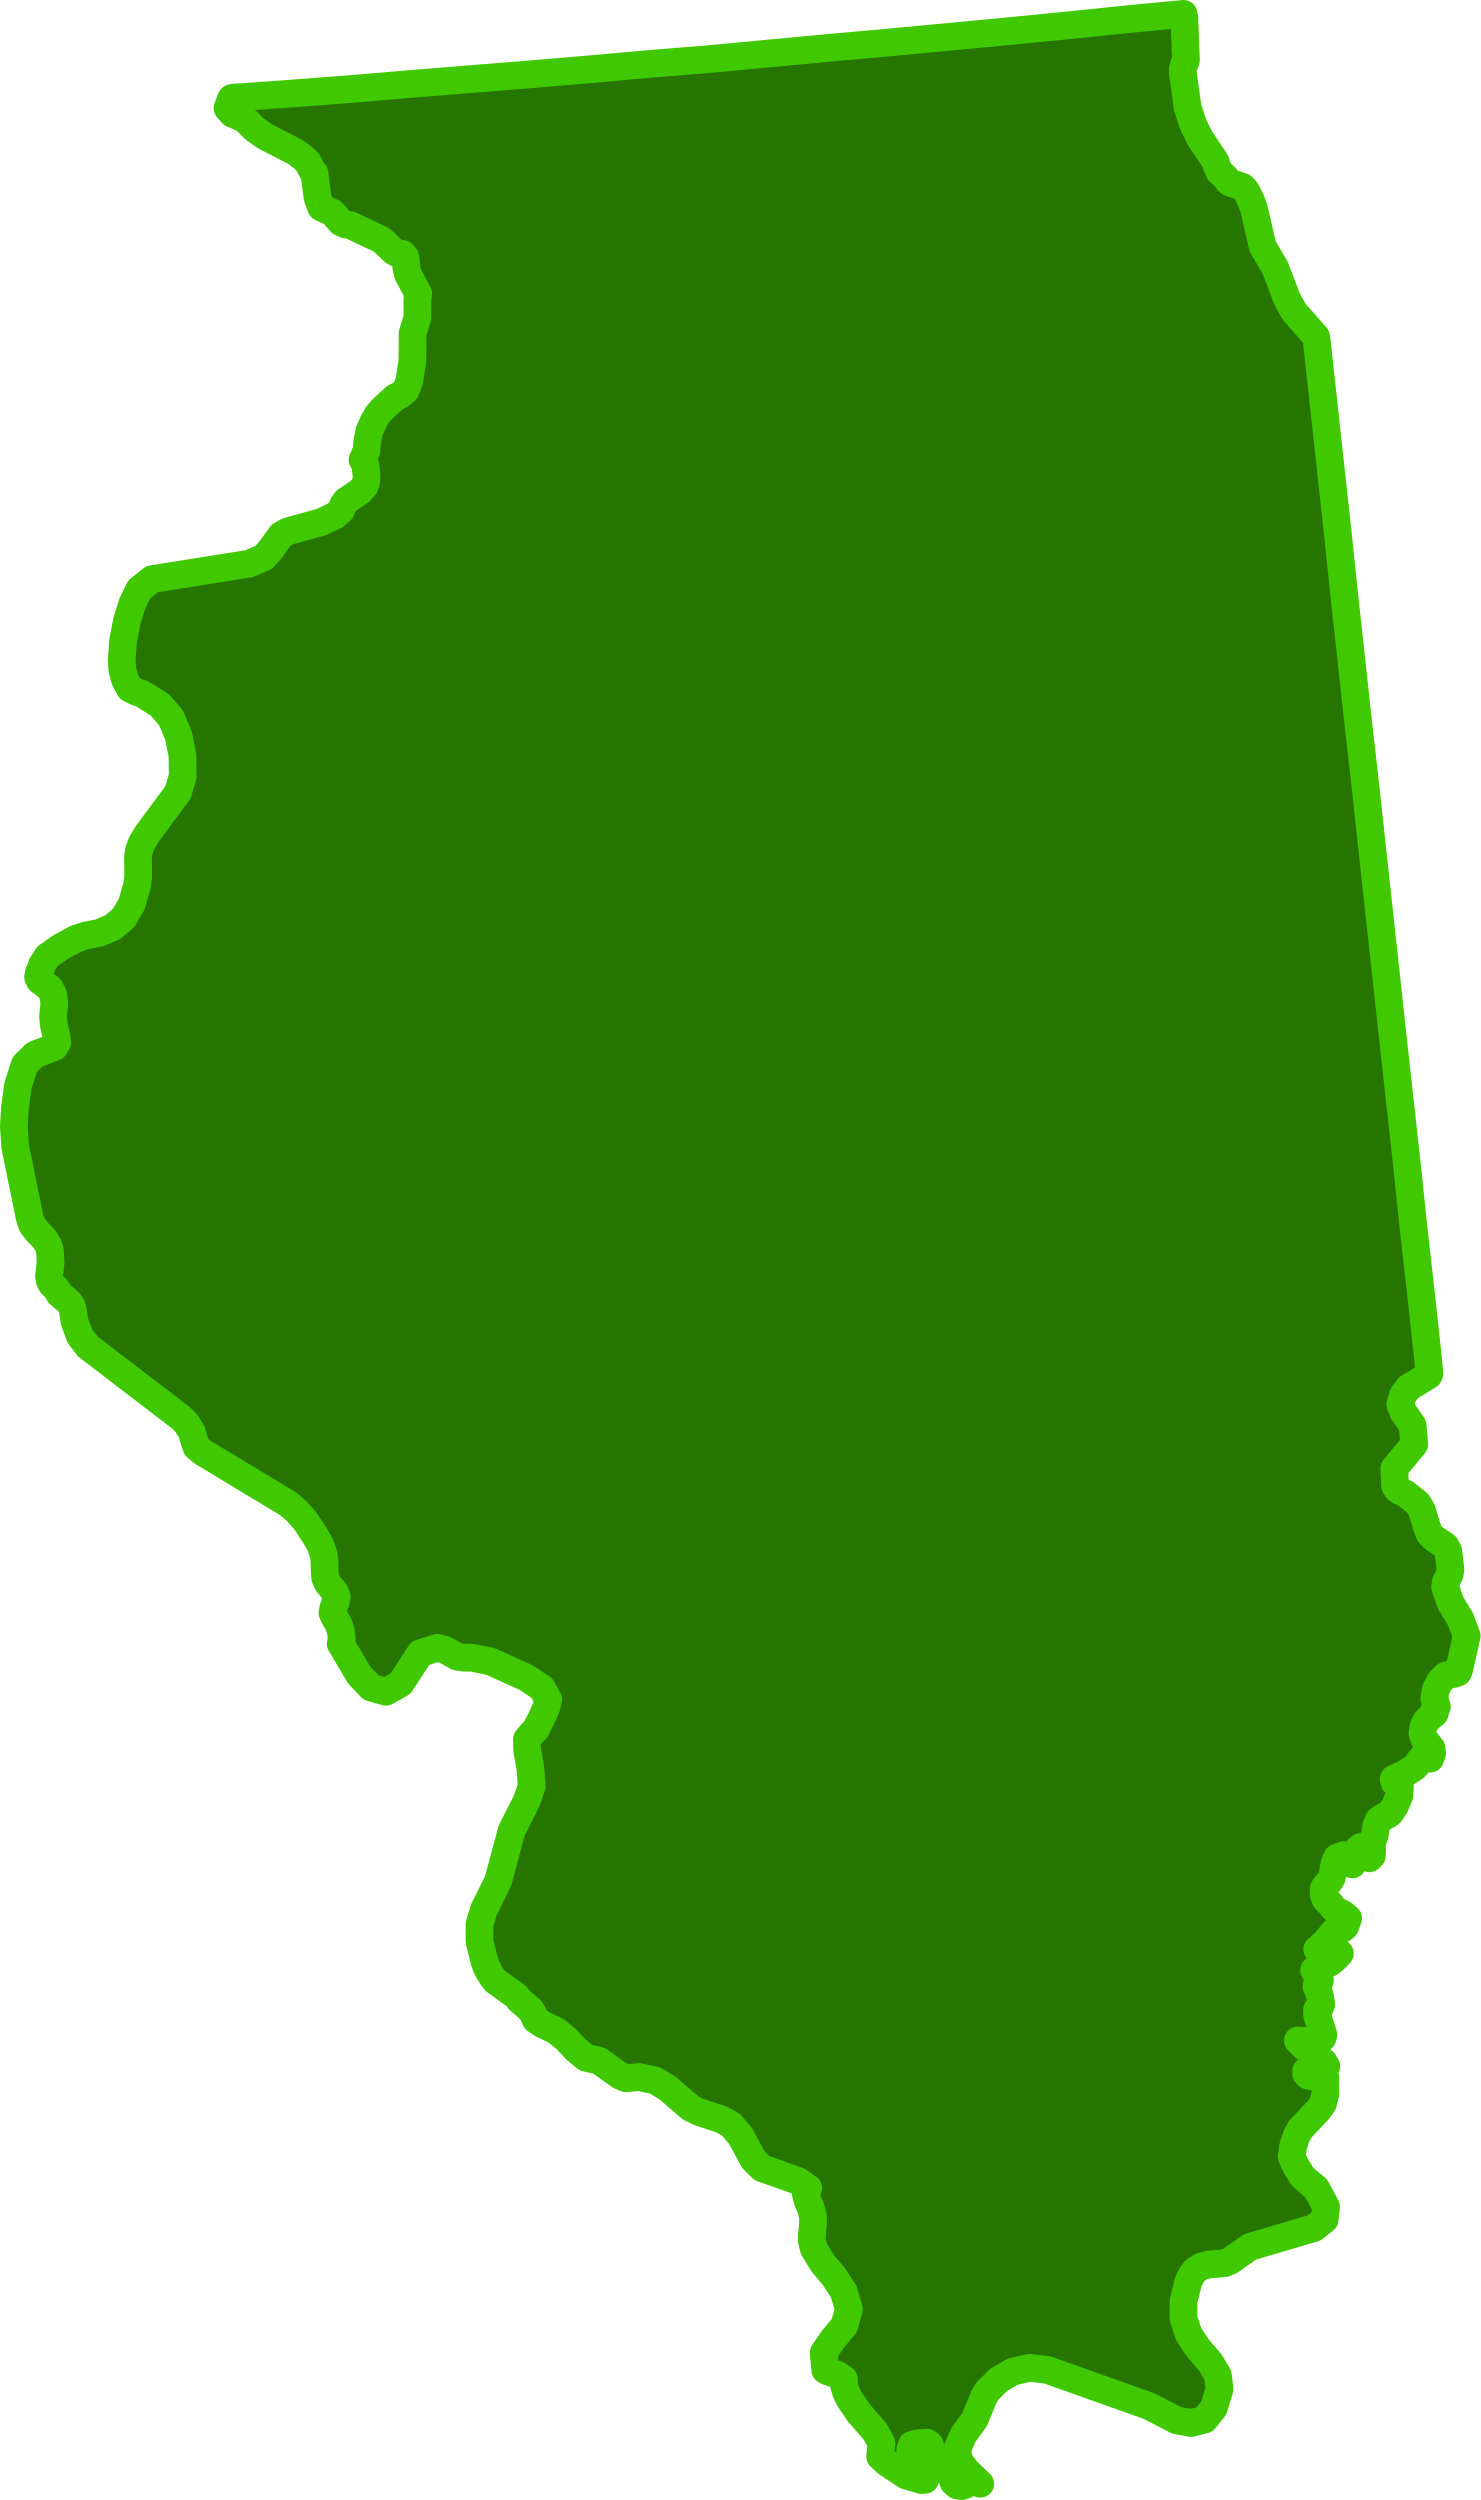
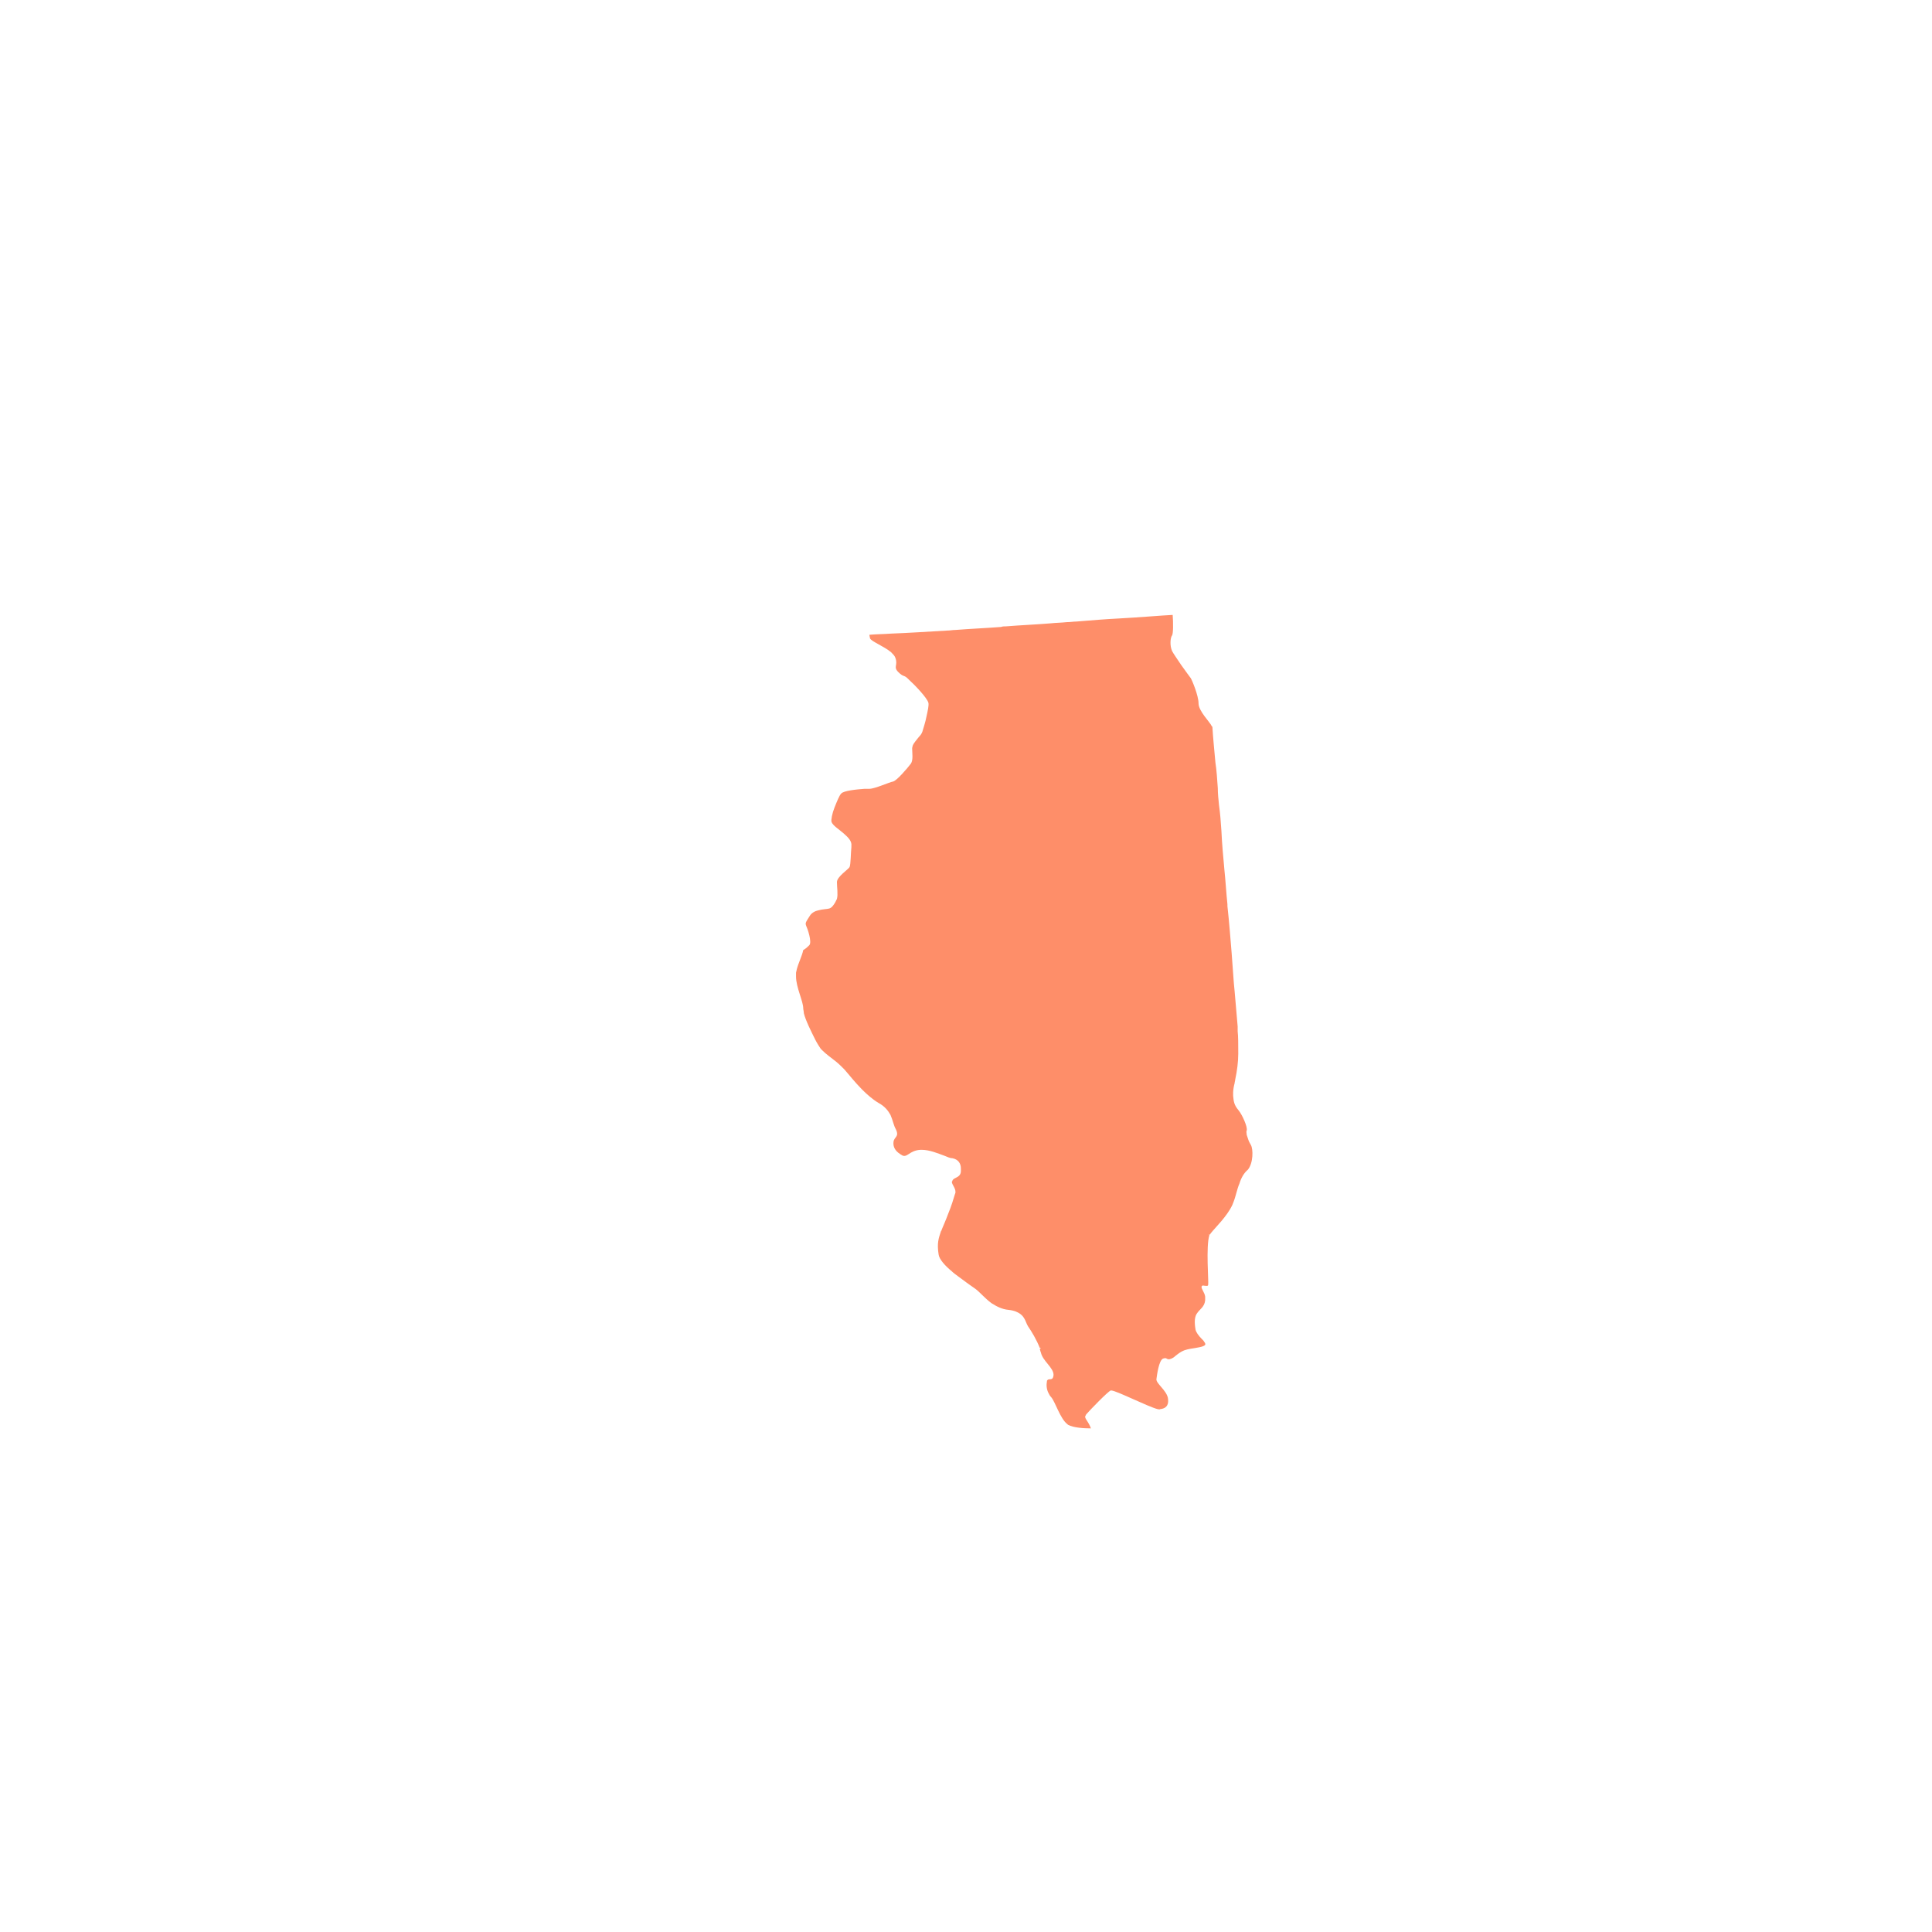
- <svg xmlns="http://www.w3.org/2000/svg" id="Layer_2" data-name="Layer 2" viewBox="0 0 55.58 93.85">
-   <defs>
-     <style>
-       .cls-1 {
-         fill: #257500;
-         stroke: #40c900;
-         stroke-linecap: round;
-         stroke-linejoin: round;
-         stroke-width: 1.04px;
-       }
-     </style>
-   </defs>
-   <g id="Layer_1-2" data-name="Layer 1">
-     <polygon class="cls-1" points="54.46 60.18 54.25 59.58 54.28 59.38 54.42 59.1 54.45 58.91 54.37 58.23 54.26 58.03 53.84 57.75 53.66 57.57 53.56 57.31 53.38 56.7 53.22 56.43 52.77 56.07 52.55 55.97 52.45 55.9 52.37 55.77 52.34 55.13 53.09 54.22 53.03 53.51 52.67 52.99 52.57 52.72 52.67 52.37 52.88 52.09 53.63 51.63 53.66 51.56 53.6 50.92 53.34 48.53 53.07 46.15 52.82 43.76 52.29 38.98 52.03 36.59 51.77 34.21 51.51 31.82 51.25 29.44 50.98 27.06 50.72 24.68 50.46 22.3 50.21 19.92 49.95 17.55 49.69 15.17 49.43 12.79 49.4 12.63 48.58 11.7 48.31 11.21 47.87 10.05 47.4 9.25 47.07 7.82 46.96 7.52 46.81 7.22 46.74 7.11 46.64 7.01 46.18 6.86 46.09 6.78 46.03 6.69 45.91 6.57 45.77 6.44 45.69 6.26 45.64 6.09 45.55 5.94 45.04 5.18 44.78 4.64 44.58 4.02 44.41 2.79 44.4 2.6 44.43 2.46 44.48 2.38 44.52 2.26 44.46 .66 44.43 .52 42.24 .73 40.01 .96 37.77 1.18 35.54 1.39 33.31 1.6 31.08 1.8 28.84 2.01 26.61 2.22 24.38 2.4 22.15 2.6 19.91 2.79 17.67 2.97 15.44 3.15 13.21 3.34 10.97 3.51 8.73 3.67 8.72 3.67 8.7 3.69 8.68 3.69 8.54 4.06 8.72 4.27 9.13 4.44 9.33 4.61 9.54 4.83 9.97 5.13 11.12 5.72 11.54 6.06 11.82 6.6 11.8 6.49 11.92 7.42 12.06 7.79 12.49 7.99 12.8 8.35 12.97 8.43 13.15 8.45 14.29 8.99 14.43 9.1 14.78 9.44 14.91 9.51 15.11 9.53 15.21 9.64 15.24 9.84 15.26 10.08 15.32 10.31 15.7 11.02 15.67 11.22 15.67 11.92 15.49 12.51 15.48 13.54 15.37 14.28 15.24 14.64 15.03 14.82 14.83 14.92 14.33 15.38 14.17 15.57 14.02 15.83 13.87 16.17 13.79 16.55 13.76 16.91 13.61 17.26 13.64 17.32 13.7 17.4 13.72 17.48 13.76 17.88 13.75 18.06 13.7 18.23 13.52 18.44 12.99 18.8 12.89 18.93 12.8 19.16 12.58 19.35 12.06 19.6 10.82 19.94 10.56 20.08 10.12 20.68 9.89 20.93 9.35 21.16 5.71 21.74 5.23 22.12 4.97 22.65 4.76 23.33 4.62 24.06 4.57 24.77 4.59 25.12 4.69 25.51 4.87 25.85 5.14 25.98 5.33 26.04 6.01 26.47 6.42 26.95 6.7 27.61 6.85 28.36 6.86 29.14 6.68 29.75 5.53 31.3 5.33 31.63 5.22 31.91 5.18 32.17 5.19 32.9 5.14 33.26 4.94 33.95 4.64 34.46 4.23 34.81 3.73 35.02 3.22 35.12 2.83 35.25 2.28 35.55 1.78 35.9 1.58 36.21 1.55 36.33 1.46 36.51 1.43 36.68 1.49 36.81 1.87 37.1 2 37.36 2.04 37.66 1.99 38.17 2.02 38.46 2.11 38.88 2.15 39.13 2.05 39.3 1.31 39.59 .93 39.96 .68 40.73 .56 41.59 .52 42.28 .57 43.04 1.12 45.74 1.21 45.99 1.41 46.25 1.66 46.5 1.73 46.61 1.8 46.73 1.85 46.85 1.88 47 1.9 47.4 1.84 47.9 1.87 48.08 1.93 48.2 2.11 48.37 2.23 48.58 2.6 48.89 2.7 49.05 2.74 49.23 2.8 49.62 3 50.16 3.3 50.55 6.8 53.23 7.02 53.46 7.2 53.76 7.3 54.11 7.38 54.33 7.6 54.51 10.81 56.45 11.12 56.71 11.46 57.09 11.84 57.67 12.03 58.01 12.14 58.33 12.18 58.56 12.19 59.02 12.21 59.23 12.3 59.43 12.58 59.78 12.64 59.95 12.6 60.14 12.52 60.34 12.48 60.55 12.58 60.76 12.7 60.95 12.79 61.22 12.83 61.5 12.79 61.71 13.49 62.89 13.93 63.35 14.49 63.51 15.04 63.2 15.78 62.06 16.42 61.86 16.69 61.93 17.16 62.19 17.41 62.23 17.72 62.23 18.41 62.37 19.76 62.98 20.34 63.37 20.58 63.79 20.51 64.09 20.32 64.52 20.11 64.92 19.94 65.1 19.78 65.29 19.79 65.71 19.91 66.37 19.96 67.05 19.78 67.59 19.21 68.71 18.7 70.61 18.16 71.7 18 72.24 18 72.87 18.18 73.61 18.28 73.88 18.38 74.06 18.48 74.22 18.6 74.37 19.39 74.94 19.49 75.08 19.9 75.43 20 75.57 20.11 75.82 20.36 75.99 20.88 76.24 21.26 76.55 21.62 76.94 22 77.25 22.49 77.36 23.27 77.92 23.5 78.02 23.99 77.97 24.16 78.01 24.59 78.1 25.08 78.4 25.91 79.12 26.25 79.29 27.1 79.57 27.45 79.77 27.81 80.2 28.28 81.07 28.6 81.39 29.95 81.87 30.34 82.14 30.25 82.36 30.32 82.62 30.45 82.92 30.52 83.22 30.52 83.49 30.49 83.78 30.47 84.09 30.55 84.42 30.89 84.97 31.31 85.47 31.67 86.02 31.87 86.69 31.69 87.31 31.27 87.81 30.92 88.32 30.98 88.97 31.06 89.02 31.33 89.11 31.46 89.16 31.68 89.31 31.68 89.53 31.76 89.8 31.88 90.05 32.24 90.58 32.85 91.28 33.09 91.72 33.04 92.22 33.29 92.45 34.01 92.93 34.59 93.1 34.73 93.09 34.78 92.92 34.72 92.67 34.61 92.53 34.48 92.45 34.35 92.32 34.17 91.96 34.23 91.78 34.48 91.72 34.81 91.7 34.9 91.77 34.99 92.17 35.04 92.31 35.18 92.41 35.48 92.56 35.59 92.66 35.68 92.83 35.73 93.01 35.79 93.18 35.93 93.3 36.09 93.33 36.25 93.28 36.4 93.19 36.53 93.14 36.8 93.24 36.29 92.76 36 92.37 35.93 91.95 36.17 91.4 36.58 90.84 36.95 89.95 37.07 89.76 37.5 89.33 38.03 89.03 38.64 88.89 39.3 88.96 43.15 90.33 44.17 90.86 44.72 90.96 45.22 90.83 45.57 90.39 45.78 89.69 45.72 89.17 45.43 88.68 44.97 88.15 44.62 87.62 44.43 87.04 44.43 86.38 44.61 85.66 44.73 85.41 44.88 85.22 45.09 85.09 45.37 85.01 45.97 84.96 46.19 84.87 46.92 84.35 49.33 83.64 49.73 83.32 49.78 82.84 49.42 82.16 48.97 81.78 48.89 81.7 48.62 81.26 48.49 80.96 48.55 80.55 48.68 80.17 48.81 79.93 49.49 79.21 49.66 78.97 49.76 78.58 49.74 78.25 49.76 78.02 49.44 77.94 49.18 77.94 49.09 77.91 49.03 77.84 49.03 77.75 49.07 77.71 49.45 77.7 49.66 77.66 49.79 77.57 49.69 77.4 48.97 76.85 48.72 76.6 49.33 76.64 49.45 76.63 49.65 76.5 49.68 76.38 49.63 76.22 49.56 75.99 49.45 75.67 49.44 75.46 49.55 75.36 49.6 75.25 49.56 74.98 49.49 74.72 49.42 74.56 49.55 74.35 49.33 73.96 49.48 73.88 49.7 73.81 49.93 73.68 50.13 73.51 50.3 73.33 50.08 73.17 49.68 73.27 49.45 73.18 49.73 72.93 49.99 72.62 50.1 72.5 50.39 72.41 50.5 72.32 50.61 72.01 50.42 71.85 50.15 71.72 50.01 71.58 49.95 71.48 49.85 71.39 49.74 71.27 49.69 71.1 49.7 70.89 49.79 70.76 49.89 70.66 49.99 70.5 50.05 70.23 50.1 69.94 50.2 69.73 50.45 69.64 50.47 69.74 50.62 69.92 50.77 69.99 50.85 69.67 50.91 69.53 51.01 69.39 51.1 69.33 51.16 69.39 51.21 69.55 51.28 69.7 51.41 69.76 51.5 69.67 51.51 69.48 51.5 69.27 51.52 69.12 51.6 68.92 51.67 68.53 51.76 68.33 51.86 68.25 52.11 68.12 52.19 68.06 52.37 67.79 52.53 67.41 52.55 67.07 52.34 66.9 52.32 66.78 52.71 66.6 53.1 66.35 53.2 66.24 53.33 66.05 53.41 65.97 53.54 65.95 53.63 66.02 53.69 66.02 53.76 65.83 53.74 65.63 53.48 65.31 53.4 65.06 53.44 64.8 53.55 64.6 53.71 64.44 53.86 64.32 53.79 64.32 53.84 64.28 53.87 64.23 53.91 64.16 53.94 64.07 53.84 63.75 53.91 63.4 54.07 63.1 54.28 62.9 54.4 62.87 54.58 62.84 54.73 62.79 54.78 62.67 55.06 61.41 54.82 60.77 54.46 60.18 54.46 60.18" />
-   </g>
+ <svg xmlns="http://www.w3.org/2000/svg" version="1.1" id="Layer_1" x="0px" y="0px" viewBox="0 0 321.1 321.1" style="enable-background:new 0 0 321.1 321.1;" xml:space="preserve">
+   <style type="text/css">
+ 	.st0{fill:#FE8E69;}
+ </style>
+   <path id="Illinois_00000013169887590924469470000011998379625593986465_" class="st0" d="M207.9,190.3c-0.1-0.2-0.3-0.5-0.4-0.8  c-0.1-0.3-0.2-0.6-0.3-0.9c0-0.3-0.1-0.5,0-0.7c0.2-0.6-0.8-2.7-1.3-3.3c-0.3-0.4-0.8-0.9-0.9-2c-0.1-0.6-0.1-1.5,0.2-2.6  c0-0.2,0.1-0.4,0.1-0.6c0.3-1.4,0.5-2.9,0.5-4.3c0-1.5,0-2.9-0.1-3.7c0-0.4,0-0.7,0-0.8c0-0.1-0.2-2.3-0.5-5.8  c-0.2-1.8-0.3-4-0.5-6.4c-0.2-2.4-0.4-5.1-0.7-7.8c0-0.1,0-0.2,0-0.3c-0.2-1.9-0.3-3.8-0.5-5.7c-0.2-2.2-0.4-4.3-0.5-6.5  c-0.1-1.5-0.2-2.9-0.4-4.3c-0.1-1-0.2-1.9-0.2-2.8c-0.1-1.5-0.2-3-0.4-4.3c-0.2-2.2-0.4-4.2-0.5-5.9c-0.1-0.1-0.1-0.1-0.1-0.1  c-0.3-0.7-2.2-2.5-2.2-3.8c0-1.3-1.1-3.9-1.3-4.2c-0.1-0.1-0.8-1.1-1.6-2.2c-0.6-0.9-1.3-1.9-1.5-2.3c-0.4-0.9-0.3-2.2,0-2.6  c0.2-0.3,0.2-2.1,0.1-3.4c-2.1,0.1-5.3,0.4-9.1,0.6c-2.1,0.1-4.4,0.3-6.9,0.5c-0.5,0-1,0.1-1.6,0.1c-0.9,0.1-1.8,0.1-2.7,0.2  c-2.4,0.2-4.9,0.3-7.4,0.5c-0.3,0-0.6,0-0.8,0.1c-2.6,0.2-5.1,0.3-7.6,0.5c-0.5,0-0.9,0.1-1.4,0.1c-3.4,0.2-6.5,0.4-9.2,0.5  c-1.4,0.1-2.6,0.1-3.7,0.2c0,0.2,0.1,0.5,0.1,0.6c0.2,0.5,2.3,1.3,3.5,2.3c0.3,0.3,0.6,0.6,0.7,0.9c0.5,1.3-0.4,1.5,0.5,2.4  c0.9,0.9,0.9,0.4,1.6,1.1c0,0,0.1,0.1,0.2,0.2c0.9,0.8,3,3,3.2,3.8c0,0,0,0,0,0c0.1,0.4-0.1,1.3-0.3,2.2c-0.2,1.1-0.6,2.2-0.7,2.6  c-0.1,0.3-0.3,0.6-0.6,0.9c-0.4,0.5-0.9,1.1-1,1.4c0,0.1-0.1,0.3-0.1,0.5c0,0.7,0.2,1.9-0.2,2.5c-0.6,0.8-2.4,2.9-3,3  c-0.6,0.1-3,1.2-3.9,1.2c-0.2,0-0.5,0-0.8,0c-1.3,0.1-3.5,0.3-3.9,0.8c-0.3,0.3-0.7,1.3-1.1,2.3c-0.4,1-0.6,2.1-0.5,2.4  c0.2,0.6,1.2,1.2,2,1.9c0.8,0.7,1.4,1.3,1.3,2.1c0,0.1,0,0.1,0,0.2c-0.1,0.9-0.1,2.9-0.3,3.3c-0.2,0.4-2.1,1.6-2.1,2.5  c0,0.9,0.2,2,0,2.8c-0.1,0.2-0.2,0.4-0.3,0.6c-0.3,0.5-0.6,0.9-1,1c-0.3,0.1-1.1,0.1-1.8,0.3c-0.5,0.1-1.1,0.4-1.4,0.9  c-0.7,1.1-0.8,1.2-0.6,1.7c0.2,0.4,1,2.7,0.5,3.2c-0.2,0.2-0.6,0.6-1,0.8c-0.2,1-0.8,2.1-1.1,3.3c0,0.2-0.1,0.3-0.1,0.5  c0,0.2,0,0.4,0,0.6c0,1.8,1.2,4.1,1.2,5.3c0,0.2,0.1,0.5,0.1,0.8c0.3,1.2,1.2,3,1.9,4.4c0.3,0.6,0.7,1.2,0.9,1.5  c0.1,0.1,0.2,0.2,0.3,0.3c0.6,0.6,1.3,1.1,2.2,1.8c0.5,0.4,0.9,0.8,1.4,1.3c0.8,0.9,1.8,2.2,3,3.4c0.8,0.8,1.7,1.6,2.7,2.2  c1.1,0.6,1.6,1.3,2,2c0.4,0.9,0.5,1.7,0.9,2.4c0.6,1.3-0.3,1.2-0.4,2.1c-0.1,0.8,0.3,1.5,1.1,2c0.1,0.1,0.2,0.1,0.3,0.2  c0.9,0.5,1.2-0.8,3.1-0.9c0.1,0,0.1,0,0.2,0c1.3,0,2.7,0.6,3.8,1c0.5,0.2,0.9,0.4,1.3,0.4c1,0.2,1.4,0.9,1.4,1.7c0,0.2,0,0.3,0,0.5  c-0.1,1.1-1.1,0.9-1.4,1.5c0,0.1-0.1,0.2-0.1,0.2c0,0.5,0.6,1,0.6,1.7c0,0.1,0,0.2-0.1,0.4c-0.2,0.7-0.6,2-1.1,3.2  c-0.4,1.1-0.9,2.2-1.1,2.7c0,0.1,0,0.1-0.1,0.2c-0.4,1.2-0.7,2-0.4,3.9c0.1,0.8,1.1,1.9,2.2,2.8c0.3,0.3,0.6,0.5,1,0.8  c1.2,0.9,2.3,1.7,2.9,2.1c0.7,0.5,1.6,1.6,2.7,2.4c0.8,0.5,1.7,1,2.8,1.1c1,0.1,1.6,0.4,2,0.7c0.8,0.6,0.9,1.5,1.3,2.1  c0.5,0.7,1.4,2.2,1.9,3.5l0.2,0l-0.2,0.2c0.1,0.2,0.1,0.4,0.2,0.6c0.3,1.4,2.1,2.5,2.1,3.7c-0.1,1.2-0.8,0.4-1.1,1c0,0,0,0.1,0,0.1  c-0.1,0.5-0.1,1.3,0.3,2c0.1,0.2,0.2,0.4,0.4,0.6c0.7,0.8,1.5,3.6,2.7,4.5c0,0,0.1,0.1,0.1,0.1c0.9,0.5,2.7,0.6,3.8,0.6  c0-0.1-0.1-0.2-0.1-0.3c-0.5-1.1-1-1.4-0.8-1.8c0,0,0.1-0.1,0.1-0.2c0.7-0.8,3.6-3.8,4.1-4c0,0,0,0,0.1,0c0.8,0,6.1,2.7,7.7,3.1  c0.2,0,0.3,0.1,0.4,0c0.2,0,0.4-0.1,0.5-0.1c0.6-0.2,1-0.7,0.8-1.8c-0.3-1.3-2-2.4-1.9-3.1c0.1-0.7,0.4-3.1,1.1-3.4  c0.3-0.1,0.5-0.1,0.6,0c0.2,0.1,0.3,0.2,0.8,0c0.2-0.1,0.4-0.2,0.6-0.4c0.4-0.3,0.8-0.7,1.6-1c1.2-0.4,3.1-0.4,3.4-0.9  c0.1-0.2-0.1-0.4-0.3-0.7c-0.4-0.4-0.9-0.9-1.2-1.5c0-0.1-0.1-0.2-0.1-0.3c-0.2-1.2-0.2-2.2,0.3-2.8c0.4-0.6,1.2-1,1.3-2.1  c0-0.2,0-0.5,0-0.6c-0.1-0.7-0.6-1.2-0.6-1.6c0-0.1,0-0.1,0.1-0.2c0.1-0.1,0.3,0,0.5,0c0.2,0,0.5,0.1,0.5-0.2  c0.1-0.4-0.4-6.4,0.2-8.2l-0.1-0.1l0.2,0c0-0.1,0.1-0.1,0.1-0.2c0.8-1,2.7-2.8,3.6-4.7c0.1-0.2,0.1-0.3,0.2-0.5c0.4-1,0.6-2.2,1-3.1  c0.3-1,0.8-1.8,1.4-2.3C208.3,193.3,208.3,191,207.9,190.3z" />
</svg>
